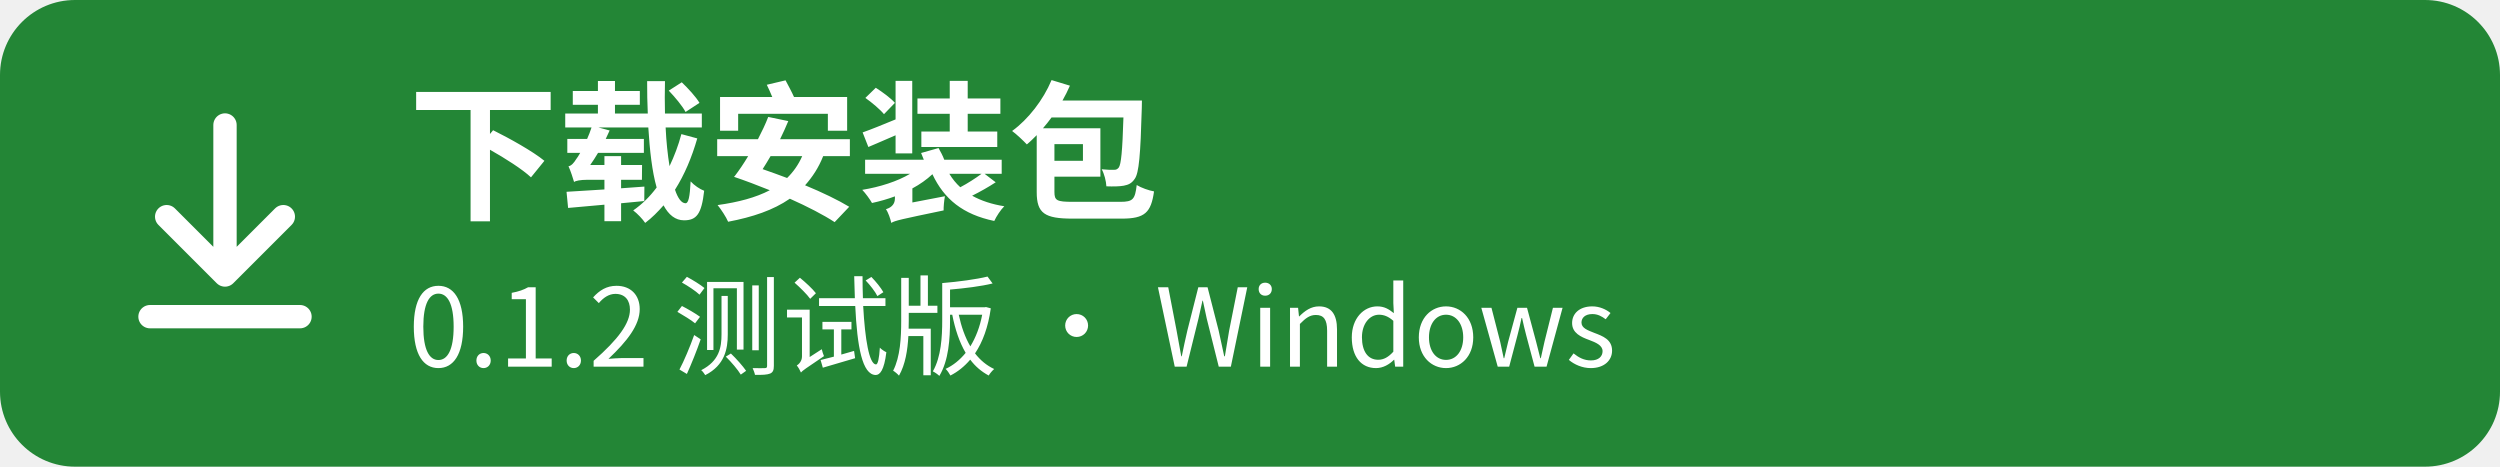
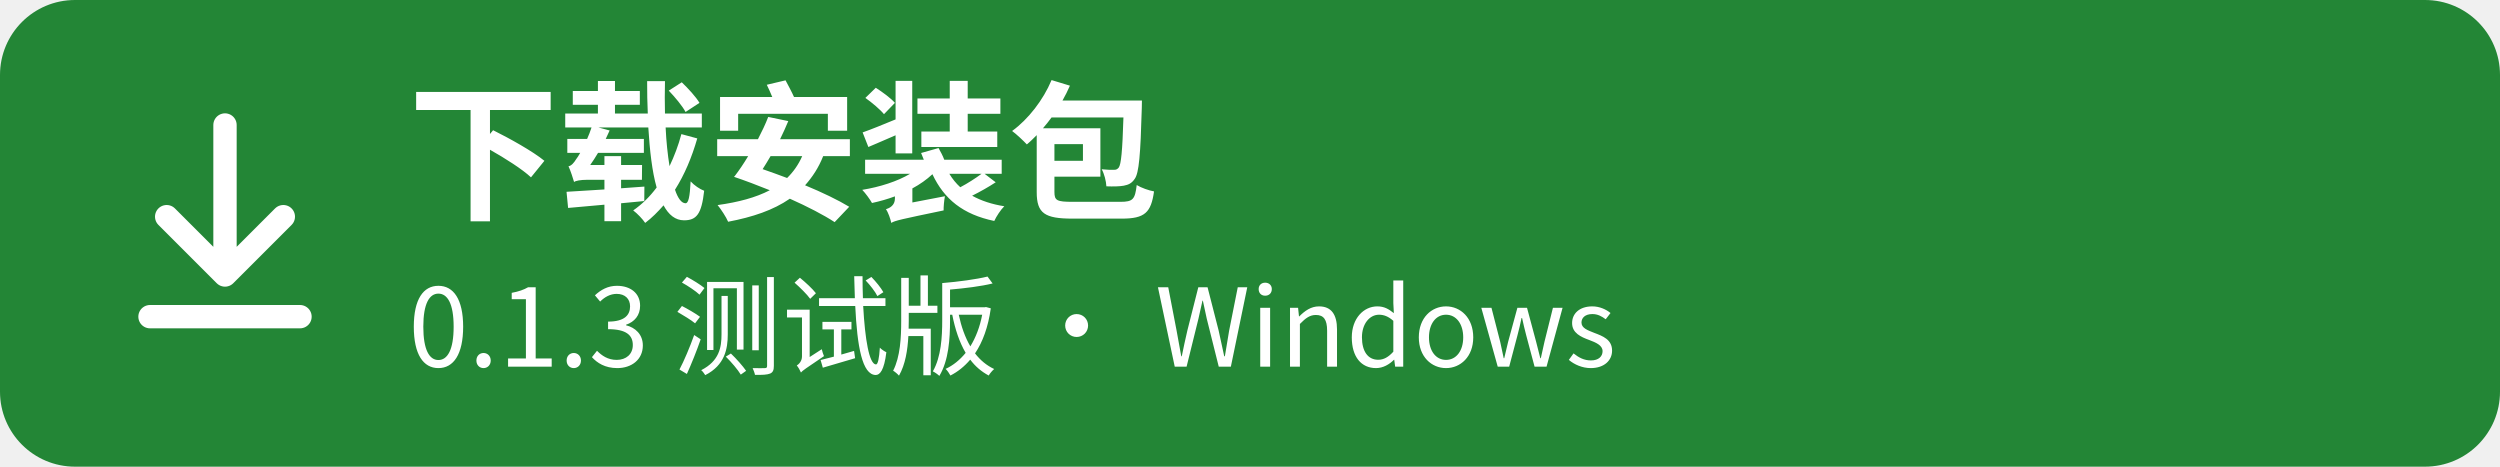
- <svg xmlns="http://www.w3.org/2000/svg" width="300" height="56" viewBox="0 0 300 56" role="img" aria-label="下载安装包：0.1.2 测试版">
+ <svg xmlns="http://www.w3.org/2000/svg" width="300" height="56" viewBox="0 0 300 56" role="img" aria-label="下载安装包：0.1.3 测试版">
  <rect width="300" height="56" rx="9" fill="#238636" />
  <path d="M27 15v18m-7-7 7 7 7-7M18 38h18" fill="none" stroke="#fff" stroke-width="2.8" stroke-linecap="round" stroke-linejoin="round" />
  <text x="49" y="25" fill="#fff" font-family="Microsoft YaHei, Noto Sans CJK SC, sans-serif" font-size="18" font-weight="700">下载安装包</text>
-   <text x="49" y="44" fill="#fff" font-family="Microsoft YaHei, Noto Sans CJK SC, sans-serif" font-size="13">0.1.2 测试版 · Windows</text>
+   <text x="49" y="44" fill="#fff" font-family="Microsoft YaHei, Noto Sans CJK SC, sans-serif" font-size="13">0.1.3 测试版 · Windows</text>
</svg>
